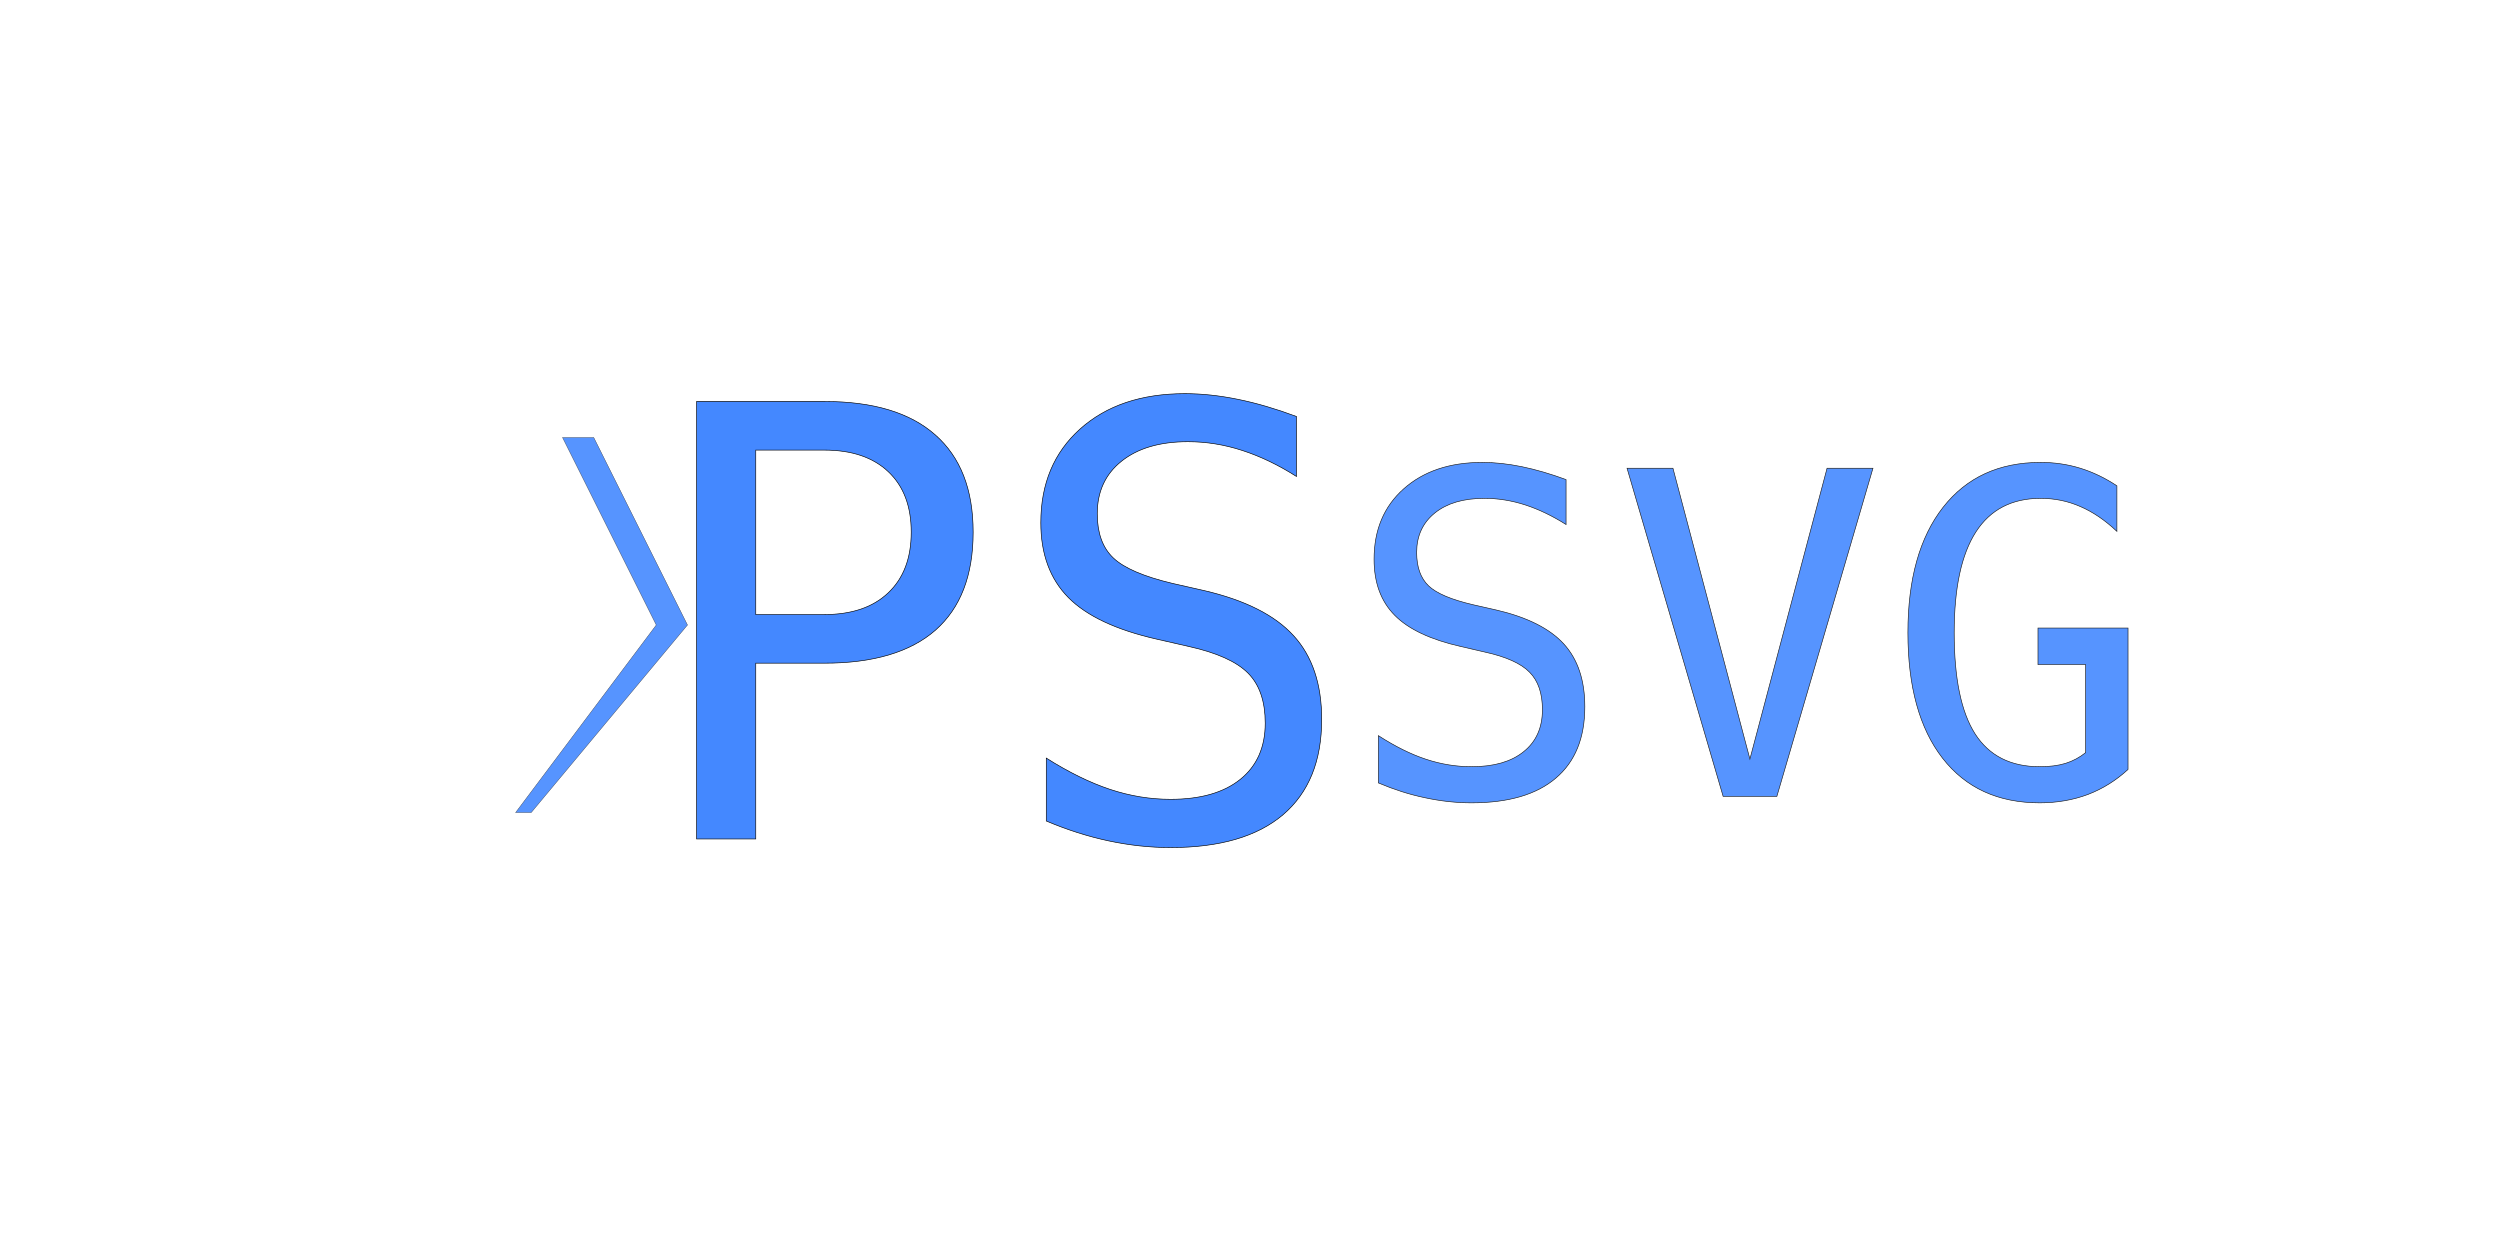
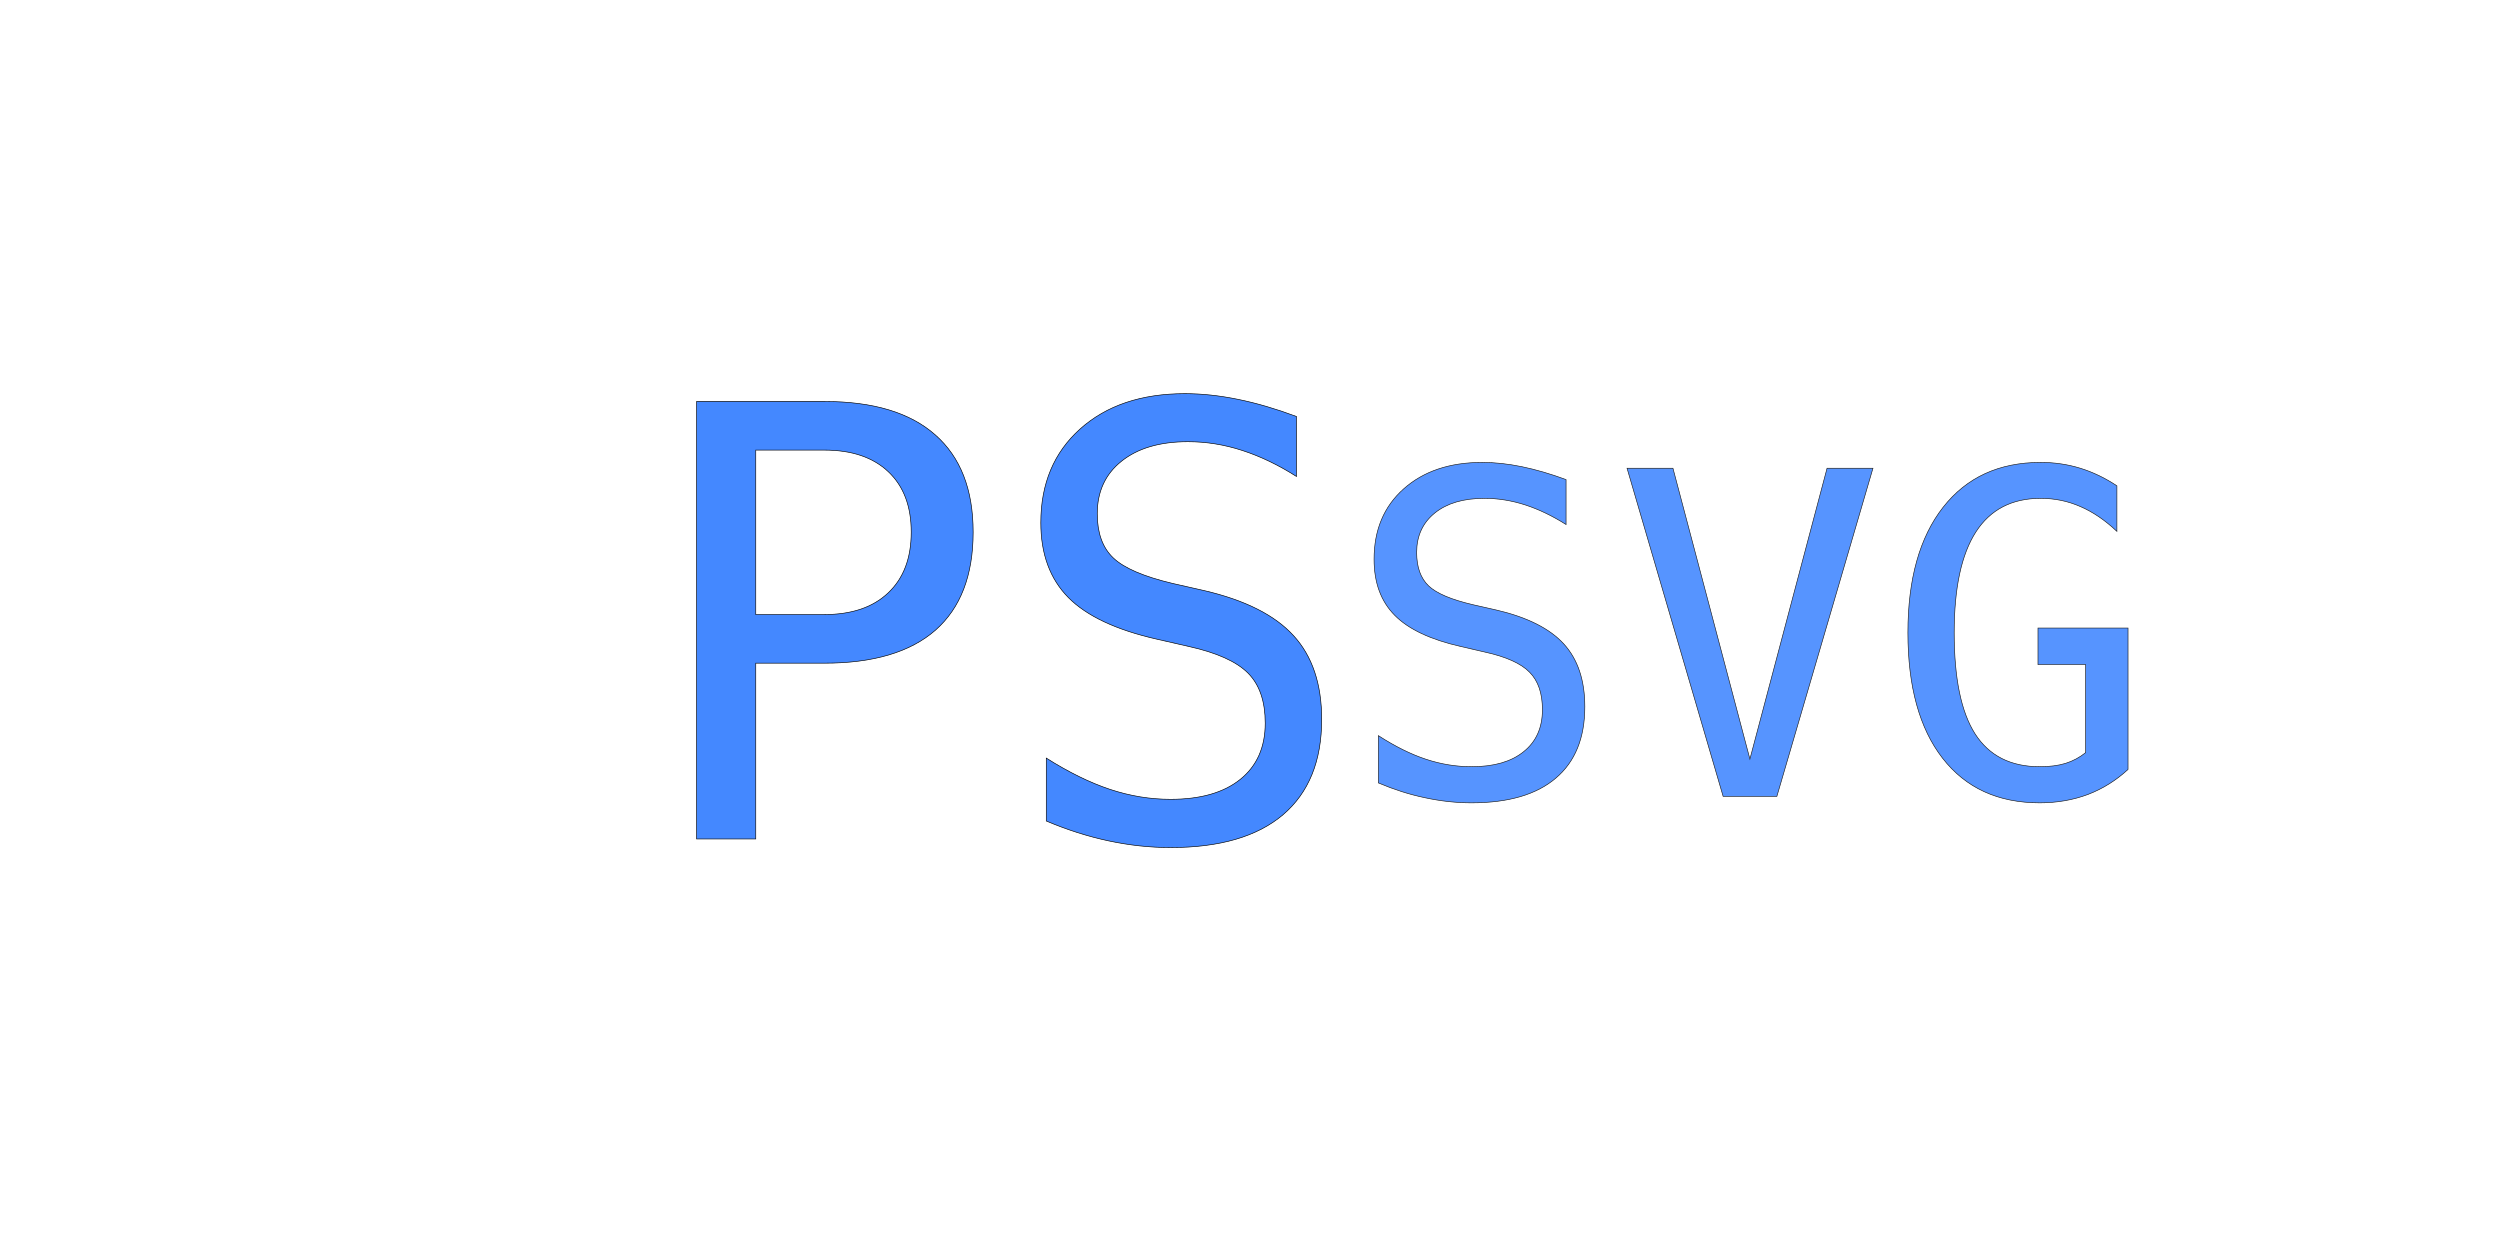
<svg xmlns="http://www.w3.org/2000/svg" viewBox="0 0 200 100">
-   <symbol id="psChevron" viewBox="0 0 100 100">
+   <symbol viewBox="0 0 100 100">
    <polygon points="40,20 45,20 60,50 35,80 32.5,80 55,50" />
  </symbol>
  <use href="#psChevron" x="-25%" y="25%" height="50%" opacity=".9" fill="#4488FF" stroke="black" stroke-width="0.05" />
  <text x="40%" y="53.5%" font-size="48" font-family="monospace" dominant-baseline="middle" text-anchor="middle" fill="#4488FF" stroke="black" stroke-width="0.05">PS</text>
  <text x="70%" y="53.5%" font-size="36" font-family="monospace" font-stretch="10%" font-weight="150" dominant-baseline="middle" text-anchor="middle" opacity=".9" fill="#4488FF" stroke="black" stroke-width="0.05">SVG</text>
</svg>
